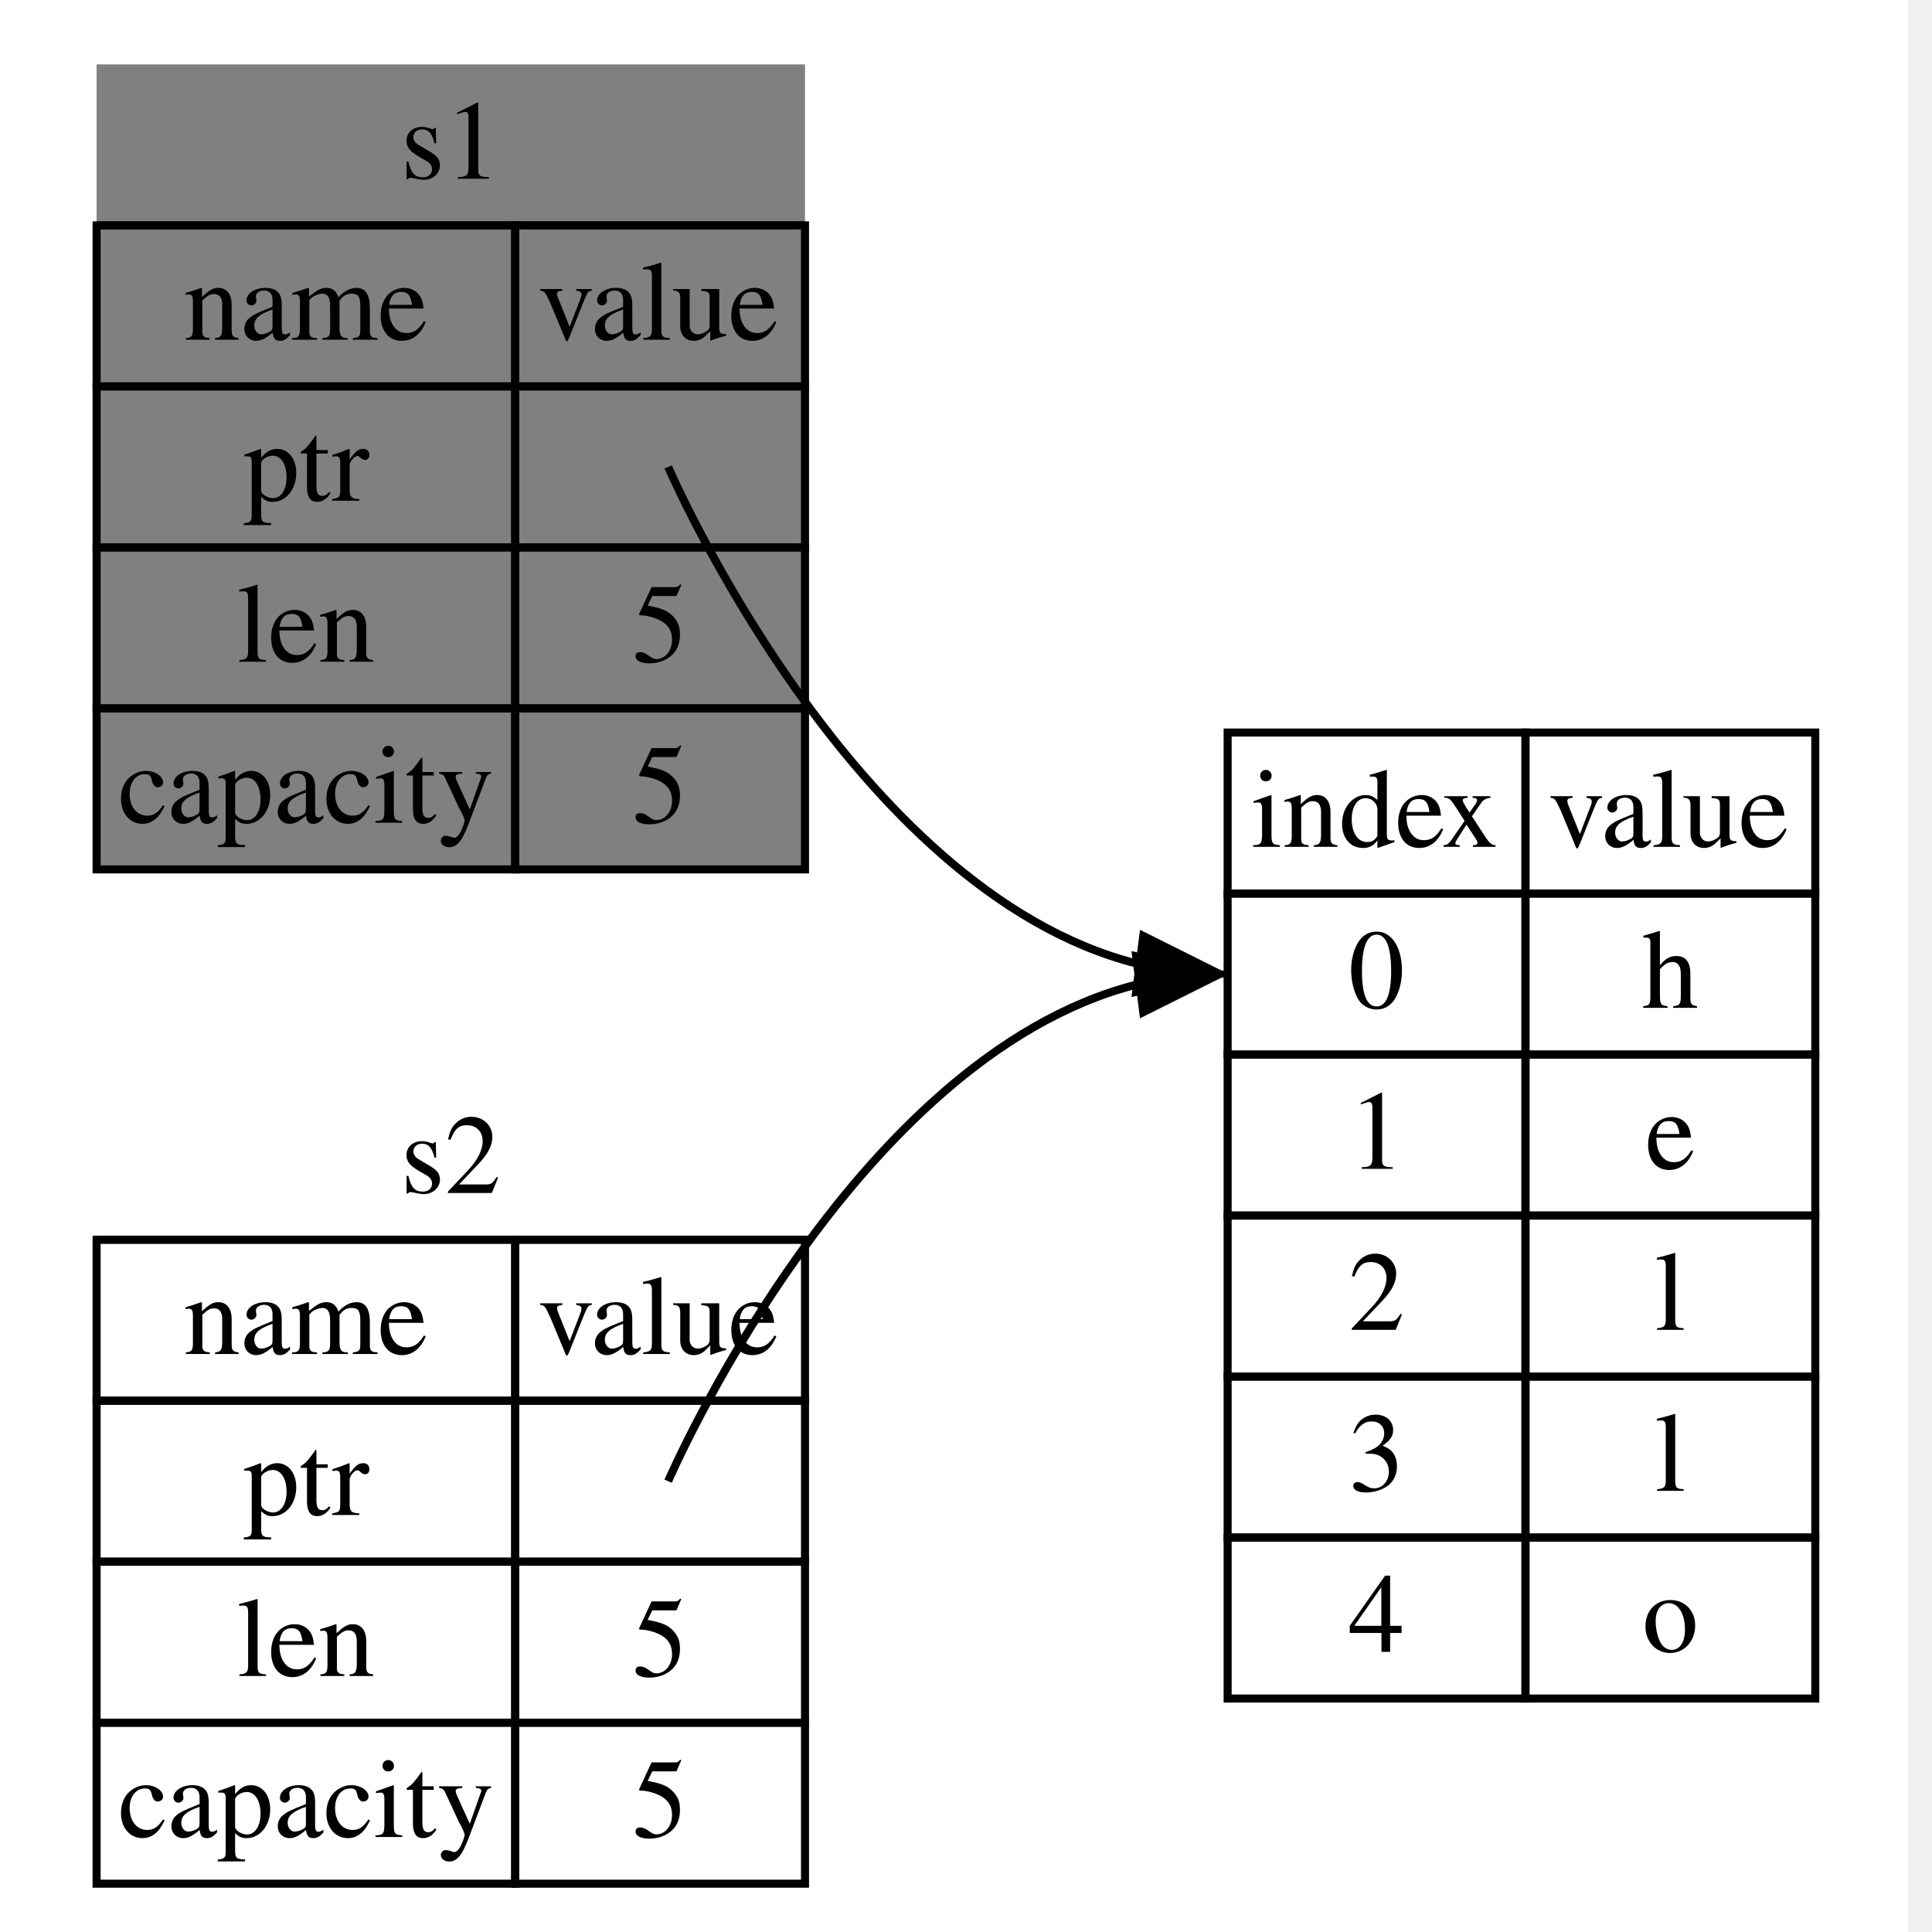
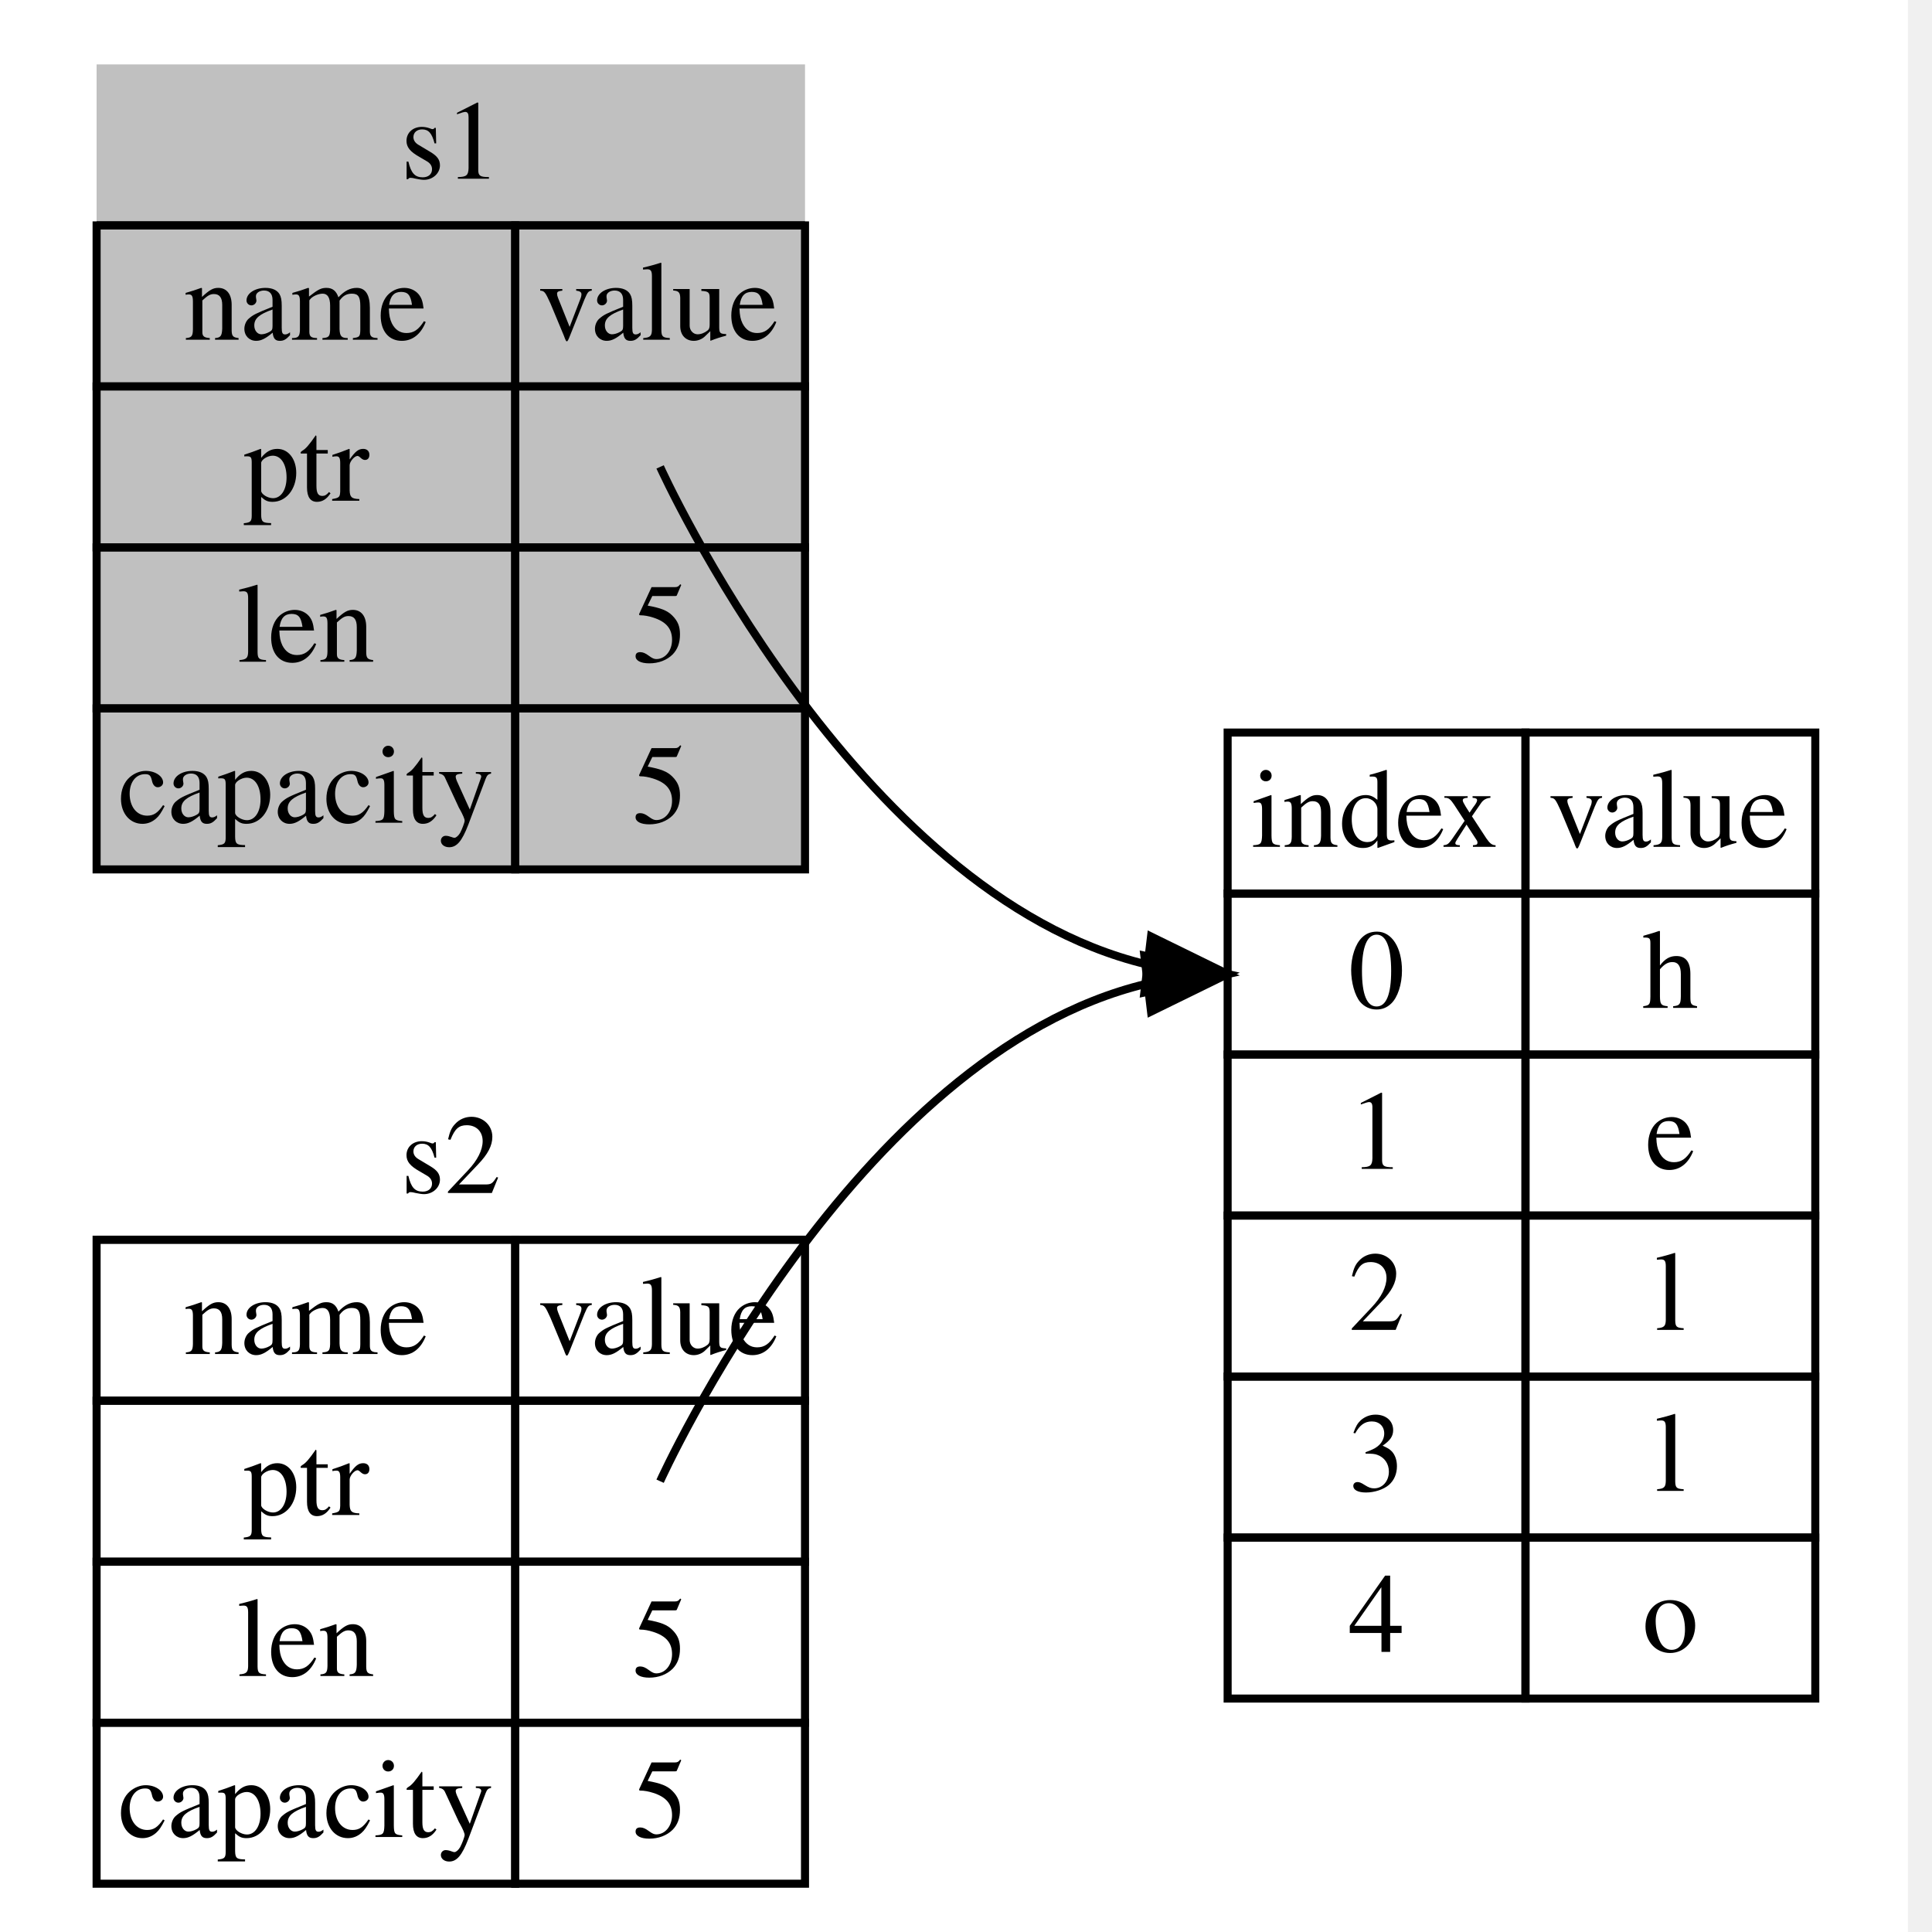
<svg xmlns="http://www.w3.org/2000/svg" viewBox="0.00 0.00 1000.00 1000.00">
-   <g id="graph0" class="graph" transform="scale(4.16667 4.16667) rotate(0) translate(4 238)">
-     <polygon fill="white" stroke="none" points="-4,4 -4,-238 233,-238 233,4 -4,4" />
+   <g id="graph0" class="graph" transform="scale(4.1667 4.1667) rotate(0) translate(4 238)">
+     <polygon fill="#ffffff" stroke="transparent" points="-4,4 -4,-238 233,-238 233,4 -4,4" />
    <g id="node1" class="node">
-       <polygon fill="gray" stroke="none" points="8,-130 8,-230 96,-230 96,-130 8,-130" />
-       <polyline fill="none" stroke="black" points="8,-210 96,-210 " />
-       <text text-anchor="start" x="45.776" y="-215.8" font-family="Times,serif" font-size="14.00">s1</text>
-       <polygon fill="none" stroke="black" points="8,-190 8,-210 60,-210 60,-190 8,-190" />
-       <text text-anchor="start" x="18.841" y="-195.8" font-family="Times,serif" font-size="14.00">name</text>
-       <polygon fill="none" stroke="black" points="60,-190 60,-210 96,-210 96,-190 60,-190" />
-       <text text-anchor="start" x="62.841" y="-195.8" font-family="Times,serif" font-size="14.00">value</text>
-       <polygon fill="none" stroke="black" points="8,-170 8,-190 60,-190 60,-170 8,-170" />
-       <text text-anchor="start" x="26.224" y="-175.8" font-family="Times,serif" font-size="14.00">ptr</text>
-       <polygon fill="none" stroke="black" points="60,-170 60,-190 96,-190 96,-170 60,-170" />
-       <polygon fill="none" stroke="black" points="8,-150 8,-170 60,-170 60,-150 8,-150" />
-       <text text-anchor="start" x="25.448" y="-155.8" font-family="Times,serif" font-size="14.00">len</text>
-       <polygon fill="none" stroke="black" points="60,-150 60,-170 96,-170 96,-150 60,-150" />
-       <text text-anchor="start" x="74.5" y="-155.8" font-family="Times,serif" font-size="14.00">5</text>
-       <polygon fill="none" stroke="black" points="8,-130 8,-150 60,-150 60,-130 8,-130" />
-       <text text-anchor="start" x="10.683" y="-135.8" font-family="Times,serif" font-size="14.00">capacity</text>
-       <polygon fill="none" stroke="black" points="60,-130 60,-150 96,-150 96,-130 60,-130" />
-       <text text-anchor="start" x="74.5" y="-135.8" font-family="Times,serif" font-size="14.00">5</text>
+       <polygon fill="#c0c0c0" stroke="transparent" points="8,-130 8,-230 96,-230 96,-130 8,-130" />
+       <polyline fill="none" stroke="#000000" points="8,-210 96,-210 " />
+       <text text-anchor="start" x="45.776" y="-215.8" font-family="Times,serif" font-size="14.00" fill="#000000">s1</text>
+       <polygon fill="none" stroke="#000000" points="8,-190 8,-210 60,-210 60,-190 8,-190" />
+       <text text-anchor="start" x="18.841" y="-195.8" font-family="Times,serif" font-size="14.00" fill="#000000">name</text>
+       <polygon fill="none" stroke="#000000" points="60,-190 60,-210 96,-210 96,-190 60,-190" />
+       <text text-anchor="start" x="62.841" y="-195.8" font-family="Times,serif" font-size="14.00" fill="#000000">value</text>
+       <polygon fill="none" stroke="#000000" points="8,-170 8,-190 60,-190 60,-170 8,-170" />
+       <text text-anchor="start" x="26.224" y="-175.8" font-family="Times,serif" font-size="14.00" fill="#000000">ptr</text>
+       <polygon fill="none" stroke="#000000" points="60,-170 60,-190 96,-190 96,-170 60,-170" />
+       <polygon fill="none" stroke="#000000" points="8,-150 8,-170 60,-170 60,-150 8,-150" />
+       <text text-anchor="start" x="25.448" y="-155.8" font-family="Times,serif" font-size="14.00" fill="#000000">len</text>
+       <polygon fill="none" stroke="#000000" points="60,-150 60,-170 96,-170 96,-150 60,-150" />
+       <text text-anchor="start" x="74.5" y="-155.8" font-family="Times,serif" font-size="14.00" fill="#000000">5</text>
+       <polygon fill="none" stroke="#000000" points="8,-130 8,-150 60,-150 60,-130 8,-130" />
+       <text text-anchor="start" x="10.683" y="-135.8" font-family="Times,serif" font-size="14.00" fill="#000000">capacity</text>
+       <polygon fill="none" stroke="#000000" points="60,-130 60,-150 96,-150 96,-130 60,-130" />
+       <text text-anchor="start" x="74.5" y="-135.8" font-family="Times,serif" font-size="14.00" fill="#000000">5</text>
    </g>
    <g id="node3" class="node">
-       <polygon fill="none" stroke="black" points="148.5,-127 148.5,-147 185.5,-147 185.5,-127 148.5,-127" />
-       <text text-anchor="start" x="151.448" y="-132.8" font-family="Times,serif" font-size="14.00">index</text>
-       <polygon fill="none" stroke="black" points="185.5,-127 185.5,-147 221.5,-147 221.5,-127 185.5,-127" />
-       <text text-anchor="start" x="188.341" y="-132.8" font-family="Times,serif" font-size="14.00">value</text>
-       <polygon fill="none" stroke="black" points="148.5,-107 148.5,-127 185.5,-127 185.5,-107 148.5,-107" />
-       <text text-anchor="start" x="163.5" y="-112.8" font-family="Times,serif" font-size="14.00">0</text>
-       <polygon fill="none" stroke="black" points="185.5,-107 185.5,-127 221.5,-127 221.5,-107 185.5,-107" />
-       <text text-anchor="start" x="200" y="-112.8" font-family="Times,serif" font-size="14.00">h</text>
-       <polygon fill="none" stroke="black" points="148.5,-87 148.5,-107 185.5,-107 185.5,-87 148.5,-87" />
-       <text text-anchor="start" x="163.5" y="-92.8" font-family="Times,serif" font-size="14.00">1</text>
-       <polygon fill="none" stroke="black" points="185.5,-87 185.5,-107 221.5,-107 221.5,-87 185.5,-87" />
-       <text text-anchor="start" x="200.393" y="-92.8" font-family="Times,serif" font-size="14.00">e</text>
-       <polygon fill="none" stroke="black" points="148.5,-67 148.5,-87 185.5,-87 185.5,-67 148.5,-67" />
-       <text text-anchor="start" x="163.5" y="-72.8" font-family="Times,serif" font-size="14.00">2</text>
-       <polygon fill="none" stroke="black" points="185.5,-67 185.5,-87 221.5,-87 221.5,-67 185.5,-67" />
-       <text text-anchor="start" x="201.555" y="-72.8" font-family="Times,serif" font-size="14.00">l</text>
-       <polygon fill="none" stroke="black" points="148.5,-47 148.5,-67 185.5,-67 185.5,-47 148.5,-47" />
-       <text text-anchor="start" x="163.5" y="-52.8" font-family="Times,serif" font-size="14.00">3</text>
-       <polygon fill="none" stroke="black" points="185.5,-47 185.5,-67 221.5,-67 221.5,-47 185.5,-47" />
-       <text text-anchor="start" x="201.555" y="-52.8" font-family="Times,serif" font-size="14.00">l</text>
-       <polygon fill="none" stroke="black" points="148.5,-27 148.5,-47 185.5,-47 185.5,-27 148.5,-27" />
-       <text text-anchor="start" x="163.5" y="-32.8" font-family="Times,serif" font-size="14.00">4</text>
-       <polygon fill="none" stroke="black" points="185.5,-27 185.5,-47 221.5,-47 221.5,-27 185.5,-27" />
-       <text text-anchor="start" x="200" y="-32.8" font-family="Times,serif" font-size="14.00">o</text>
+       <polygon fill="none" stroke="#000000" points="148.5,-127 148.5,-147 185.5,-147 185.5,-127 148.5,-127" />
+       <text text-anchor="start" x="151.448" y="-132.8" font-family="Times,serif" font-size="14.00" fill="#000000">index</text>
+       <polygon fill="none" stroke="#000000" points="185.5,-127 185.5,-147 221.5,-147 221.5,-127 185.5,-127" />
+       <text text-anchor="start" x="188.341" y="-132.8" font-family="Times,serif" font-size="14.00" fill="#000000">value</text>
+       <polygon fill="none" stroke="#000000" points="148.5,-107 148.5,-127 185.5,-127 185.5,-107 148.5,-107" />
+       <text text-anchor="start" x="163.5" y="-112.8" font-family="Times,serif" font-size="14.00" fill="#000000">0</text>
+       <polygon fill="none" stroke="#000000" points="185.5,-107 185.5,-127 221.5,-127 221.5,-107 185.5,-107" />
+       <text text-anchor="start" x="200" y="-112.8" font-family="Times,serif" font-size="14.00" fill="#000000">h</text>
+       <polygon fill="none" stroke="#000000" points="148.5,-87 148.5,-107 185.5,-107 185.5,-87 148.5,-87" />
+       <text text-anchor="start" x="163.5" y="-92.8" font-family="Times,serif" font-size="14.00" fill="#000000">1</text>
+       <polygon fill="none" stroke="#000000" points="185.5,-87 185.5,-107 221.5,-107 221.5,-87 185.5,-87" />
+       <text text-anchor="start" x="200.393" y="-92.8" font-family="Times,serif" font-size="14.00" fill="#000000">e</text>
+       <polygon fill="none" stroke="#000000" points="148.5,-67 148.5,-87 185.5,-87 185.5,-67 148.5,-67" />
+       <text text-anchor="start" x="163.5" y="-72.8" font-family="Times,serif" font-size="14.00" fill="#000000">2</text>
+       <polygon fill="none" stroke="#000000" points="185.5,-67 185.5,-87 221.5,-87 221.5,-67 185.5,-67" />
+       <text text-anchor="start" x="201.555" y="-72.8" font-family="Times,serif" font-size="14.00" fill="#000000">l</text>
+       <polygon fill="none" stroke="#000000" points="148.5,-47 148.5,-67 185.5,-67 185.5,-47 148.5,-47" />
+       <text text-anchor="start" x="163.5" y="-52.8" font-family="Times,serif" font-size="14.00" fill="#000000">3</text>
+       <polygon fill="none" stroke="#000000" points="185.5,-47 185.5,-67 221.5,-67 221.5,-47 185.5,-47" />
+       <text text-anchor="start" x="201.555" y="-52.8" font-family="Times,serif" font-size="14.00" fill="#000000">l</text>
+       <polygon fill="none" stroke="#000000" points="148.5,-27 148.5,-47 185.5,-47 185.5,-27 148.5,-27" />
+       <text text-anchor="start" x="163.5" y="-32.8" font-family="Times,serif" font-size="14.00" fill="#000000">4</text>
+       <polygon fill="none" stroke="#000000" points="185.5,-27 185.5,-47 221.5,-47 221.5,-27 185.5,-27" />
+       <text text-anchor="start" x="200" y="-32.8" font-family="Times,serif" font-size="14.00" fill="#000000">o</text>
    </g>
    <g id="edge1" class="edge">
-       <path fill="none" stroke="black" d="M79,-180C79,-180 101.674,-127.363 137.16,-118.316" />
-       <polygon fill="black" stroke="black" points="138.022,-121.734 147.5,-117 137.138,-114.79 138.022,-121.734" />
+       <path fill="none" stroke="#000000" d="M78,-180C78,-180 101.998,-126.912 138.44,-118.202" />
+       <polygon fill="#000000" stroke="#000000" points="138.986,-121.662 148.5,-117 138.155,-114.712 138.986,-121.662" />
    </g>
    <g id="node2" class="node">
-       <polyline fill="none" stroke="black" points="8,-84 96,-84 " />
-       <text text-anchor="start" x="45.776" y="-89.8" font-family="Times,serif" font-size="14.00">s2</text>
-       <polygon fill="none" stroke="black" points="8,-64 8,-84 60,-84 60,-64 8,-64" />
-       <text text-anchor="start" x="18.841" y="-69.8" font-family="Times,serif" font-size="14.00">name</text>
-       <polygon fill="none" stroke="black" points="60,-64 60,-84 96,-84 96,-64 60,-64" />
-       <text text-anchor="start" x="62.841" y="-69.8" font-family="Times,serif" font-size="14.00">value</text>
-       <polygon fill="none" stroke="black" points="8,-44 8,-64 60,-64 60,-44 8,-44" />
-       <text text-anchor="start" x="26.224" y="-49.8" font-family="Times,serif" font-size="14.00">ptr</text>
-       <polygon fill="none" stroke="black" points="60,-44 60,-64 96,-64 96,-44 60,-44" />
-       <polygon fill="none" stroke="black" points="8,-24 8,-44 60,-44 60,-24 8,-24" />
-       <text text-anchor="start" x="25.448" y="-29.8" font-family="Times,serif" font-size="14.00">len</text>
-       <polygon fill="none" stroke="black" points="60,-24 60,-44 96,-44 96,-24 60,-24" />
-       <text text-anchor="start" x="74.5" y="-29.8" font-family="Times,serif" font-size="14.00">5</text>
-       <polygon fill="none" stroke="black" points="8,-4 8,-24 60,-24 60,-4 8,-4" />
-       <text text-anchor="start" x="10.683" y="-9.8" font-family="Times,serif" font-size="14.00">capacity</text>
-       <polygon fill="none" stroke="black" points="60,-4 60,-24 96,-24 96,-4 60,-4" />
-       <text text-anchor="start" x="74.5" y="-9.8" font-family="Times,serif" font-size="14.00">5</text>
+       <polyline fill="none" stroke="#000000" points="8,-84 96,-84 " />
+       <text text-anchor="start" x="45.776" y="-89.8" font-family="Times,serif" font-size="14.00" fill="#000000">s2</text>
+       <polygon fill="none" stroke="#000000" points="8,-64 8,-84 60,-84 60,-64 8,-64" />
+       <text text-anchor="start" x="18.841" y="-69.8" font-family="Times,serif" font-size="14.00" fill="#000000">name</text>
+       <polygon fill="none" stroke="#000000" points="60,-64 60,-84 96,-84 96,-64 60,-64" />
+       <text text-anchor="start" x="62.841" y="-69.8" font-family="Times,serif" font-size="14.00" fill="#000000">value</text>
+       <polygon fill="none" stroke="#000000" points="8,-44 8,-64 60,-64 60,-44 8,-44" />
+       <text text-anchor="start" x="26.224" y="-49.8" font-family="Times,serif" font-size="14.00" fill="#000000">ptr</text>
+       <polygon fill="none" stroke="#000000" points="60,-44 60,-64 96,-64 96,-44 60,-44" />
+       <polygon fill="none" stroke="#000000" points="8,-24 8,-44 60,-44 60,-24 8,-24" />
+       <text text-anchor="start" x="25.448" y="-29.8" font-family="Times,serif" font-size="14.00" fill="#000000">len</text>
+       <polygon fill="none" stroke="#000000" points="60,-24 60,-44 96,-44 96,-24 60,-24" />
+       <text text-anchor="start" x="74.5" y="-29.8" font-family="Times,serif" font-size="14.00" fill="#000000">5</text>
+       <polygon fill="none" stroke="#000000" points="8,-4 8,-24 60,-24 60,-4 8,-4" />
+       <text text-anchor="start" x="10.683" y="-9.8" font-family="Times,serif" font-size="14.00" fill="#000000">capacity</text>
+       <polygon fill="none" stroke="#000000" points="60,-4 60,-24 96,-24 96,-4 60,-4" />
+       <text text-anchor="start" x="74.5" y="-9.8" font-family="Times,serif" font-size="14.00" fill="#000000">5</text>
    </g>
    <g id="edge2" class="edge">
-       <path fill="none" stroke="black" d="M79,-54C79,-54 101.674,-106.637 137.16,-115.684" />
-       <polygon fill="black" stroke="black" points="137.138,-119.21 147.5,-117 138.022,-112.266 137.138,-119.21" />
+       <path fill="none" stroke="#000000" d="M78,-54C78,-54 101.998,-107.088 138.44,-115.798" />
+       <polygon fill="#000000" stroke="#000000" points="138.155,-119.288 148.5,-117 138.986,-112.338 138.155,-119.288" />
    </g>
  </g>
</svg>
